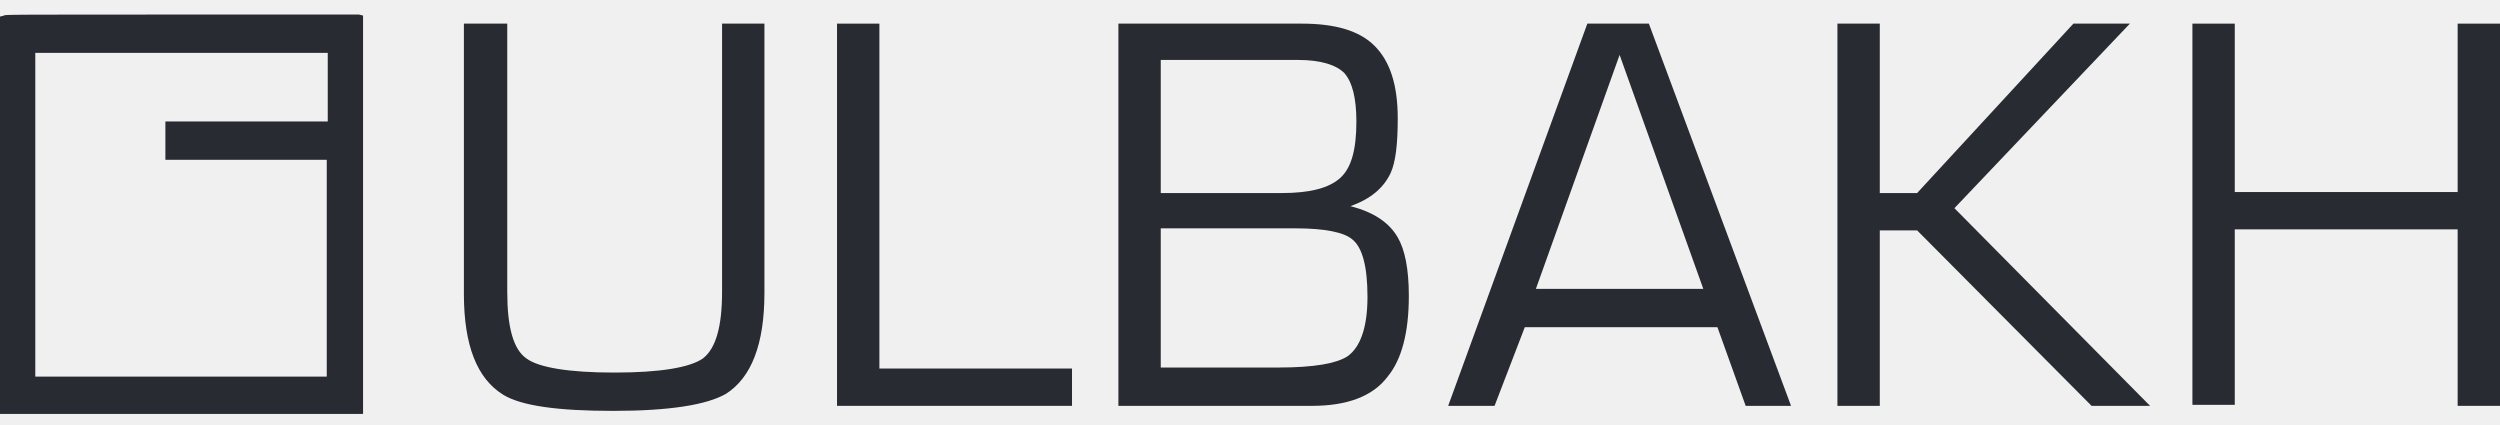
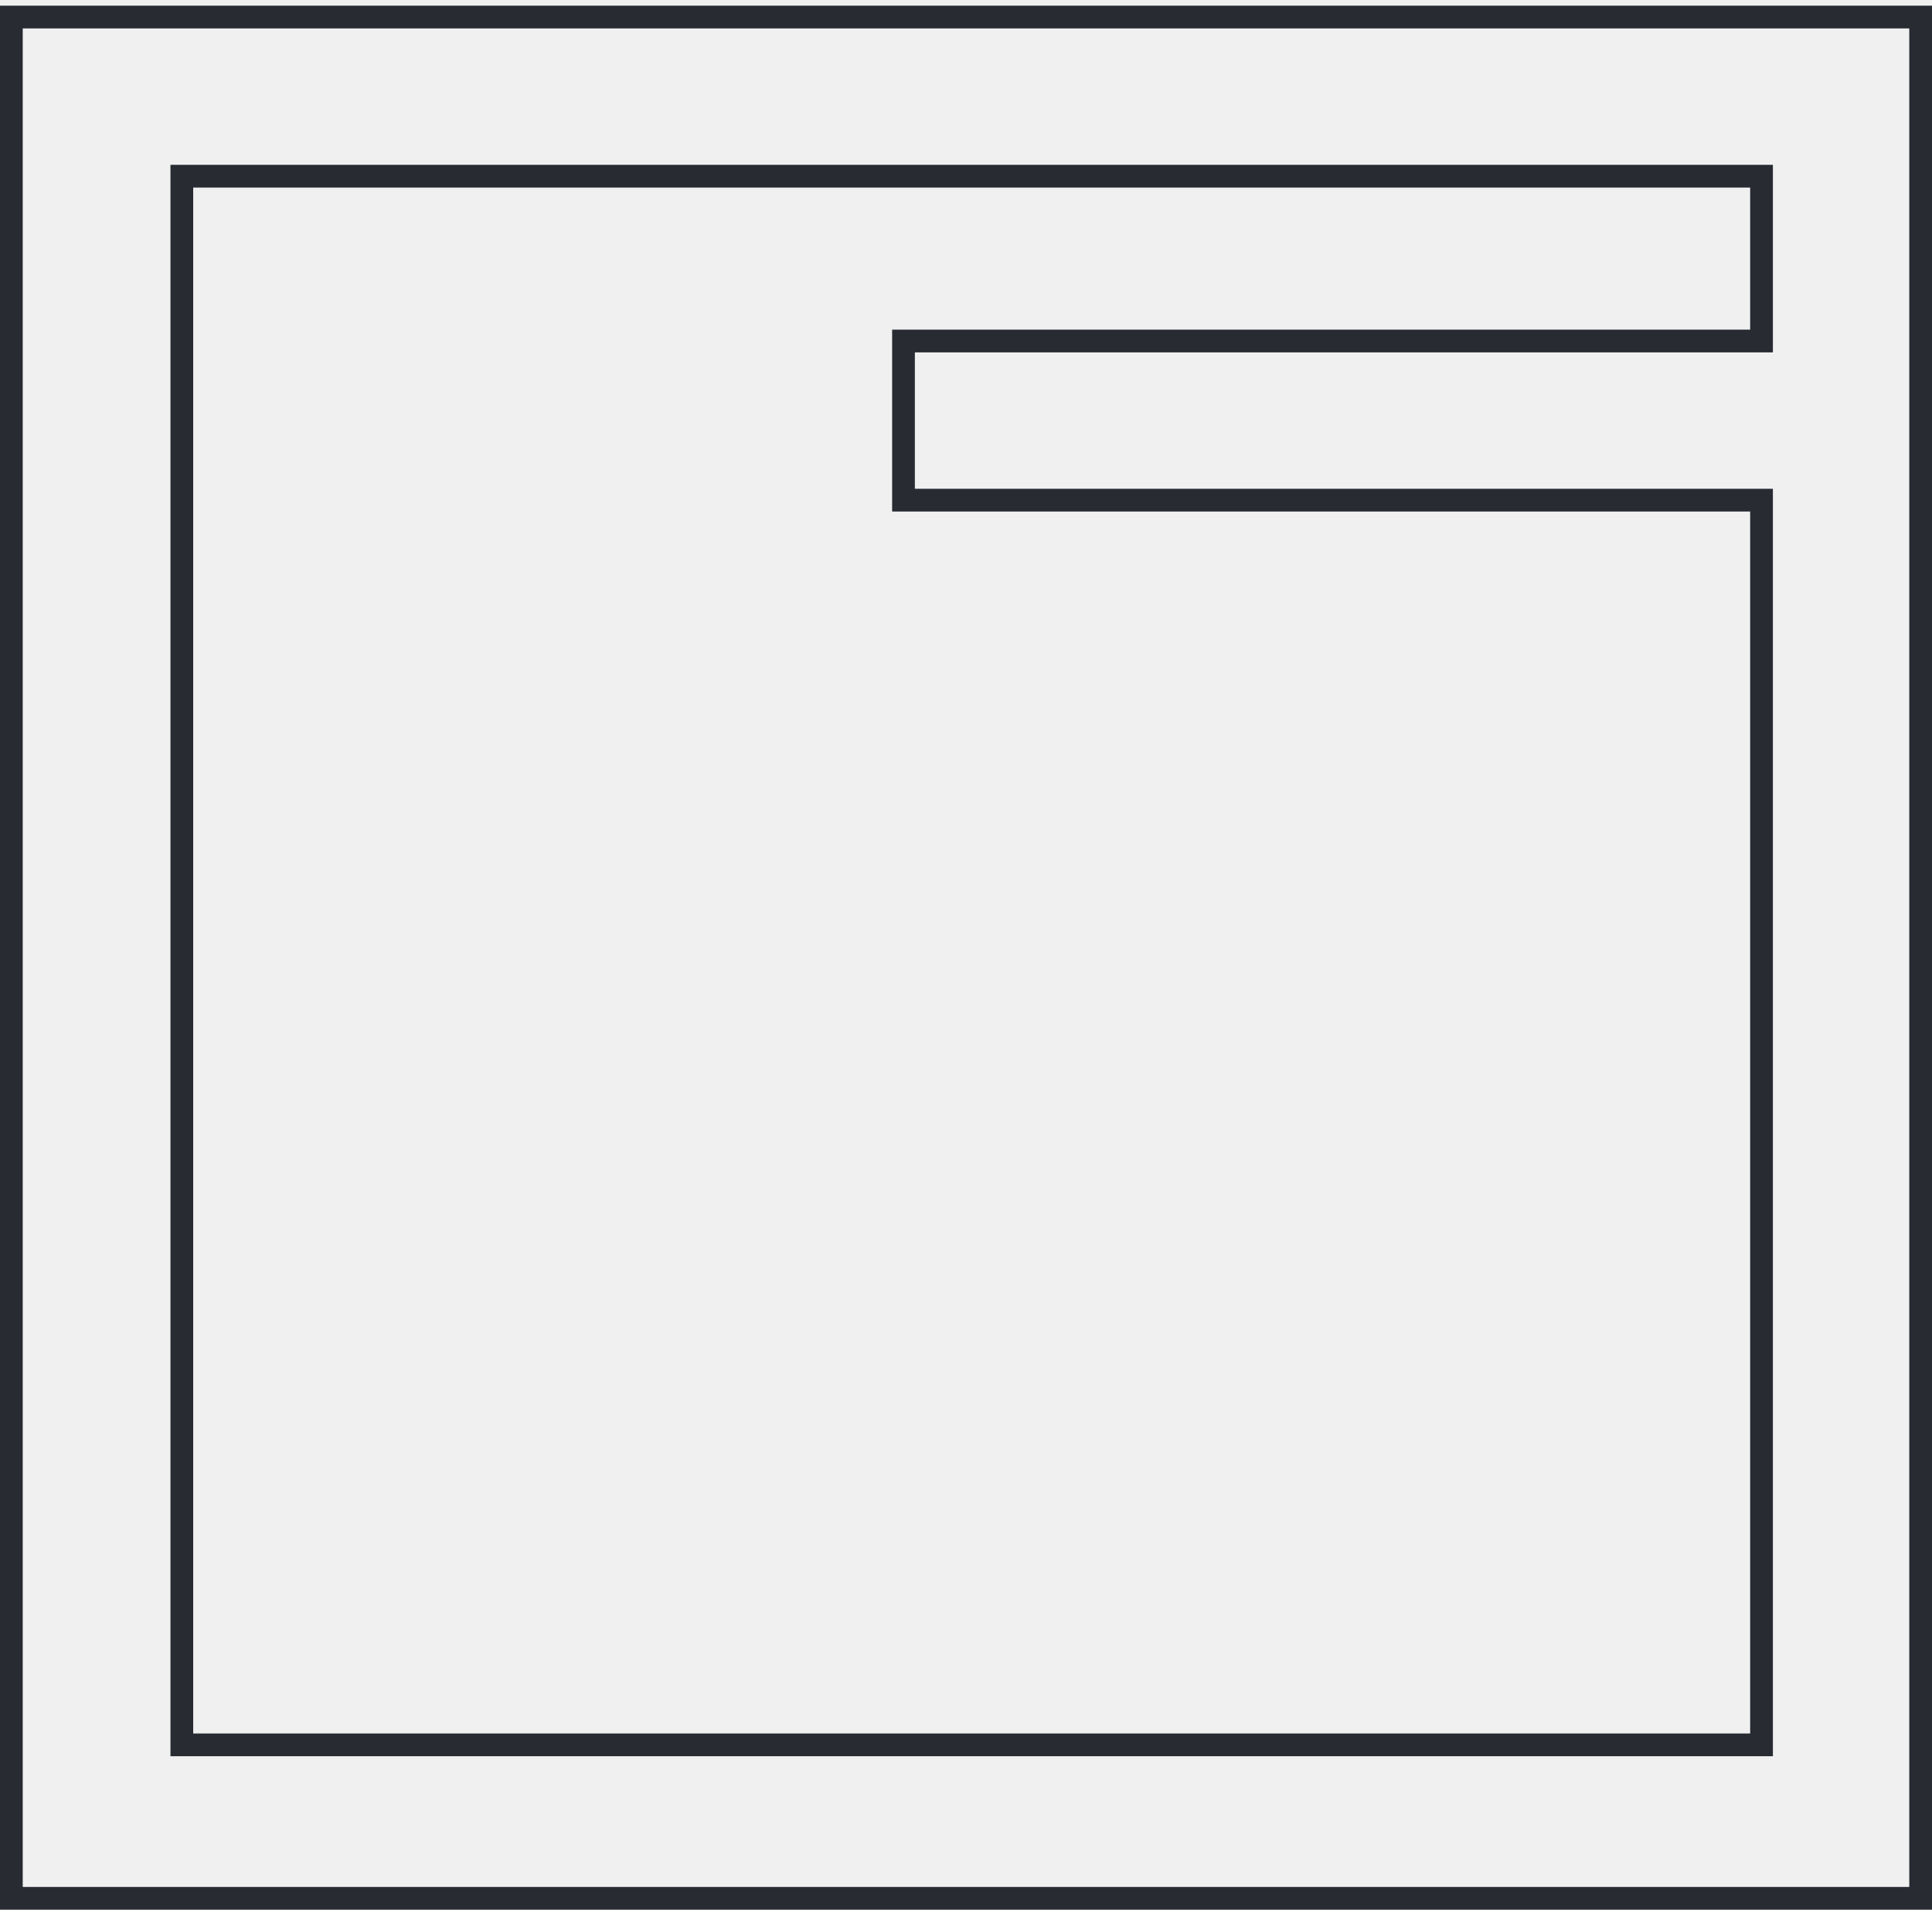
- <svg xmlns="http://www.w3.org/2000/svg" width="153" height="26" viewBox="0 0 153 26" fill="none">
-   <g clip-path="url(#clip0)">
-     <path d="M21.91 1.199C21.91 9.038 21.91 17.184 21.91 25.023C14.689 25.023 7.53 25.023 0.309 25.023C0.309 17.184 0.309 9.038 0.309 1.199C0.432 1.199 21.725 1.199 21.91 1.199ZM20.367 7.742C20.367 6.939 20.367 3.73 20.367 2.928C14.195 2.928 8.023 2.928 1.852 2.928C1.852 9.655 1.852 16.629 1.852 23.356C8.023 23.356 14.195 23.356 20.367 23.356C20.367 18.049 20.367 14.777 20.367 9.47C17.034 9.47 13.763 9.47 10.43 9.47C10.43 8.914 10.43 8.359 10.43 7.742C13.763 7.742 17.034 7.742 20.367 7.742Z" fill="#292B33" />
-     <path d="M22.219 25.331H0V1.014L0.247 0.953C0.247 0.891 0.37 0.891 12.652 0.891C21.787 0.891 21.91 0.891 21.972 0.891L22.219 0.953V25.331ZM0.617 24.714H21.602V1.508C20.676 1.508 17.281 1.508 12.652 1.508C7.468 1.508 1.913 1.508 0.617 1.508V24.714ZM20.676 23.665H1.543V2.619H20.614V8.05H10.739V9.161H20.676V23.665ZM2.16 23.048H19.997V9.778H10.122V7.433H20.058V3.236H2.16V23.048Z" fill="#292B33" />
-     <path d="M28.452 1.446H31.044V17.863C31.044 20.023 31.415 21.381 32.217 21.937C32.958 22.492 34.809 22.801 37.587 22.801C40.426 22.801 42.215 22.492 43.018 21.937C43.82 21.32 44.19 19.962 44.19 17.863V1.446H46.783V17.925C46.783 21.073 45.98 23.11 44.437 24.097C43.265 24.776 40.981 25.146 37.525 25.146C34.13 25.146 31.908 24.838 30.797 24.159C29.193 23.171 28.39 21.134 28.39 17.987V1.446H28.452Z" fill="#292B33" />
-     <path d="M53.819 1.446V22.554H65.607V24.838H51.226V1.446H53.819Z" fill="#292B33" />
-     <path d="M68.446 24.838V1.446H79.678C81.715 1.446 83.196 1.878 84.122 2.804C85.048 3.73 85.542 5.149 85.542 7.248C85.542 8.791 85.418 9.902 85.11 10.581C84.678 11.506 83.875 12.185 82.641 12.617C84.122 12.988 85.048 13.666 85.542 14.531C85.974 15.271 86.221 16.444 86.221 18.11C86.221 20.332 85.789 21.998 84.925 23.048C83.999 24.282 82.394 24.838 80.296 24.838H68.446V24.838ZM71.038 3.73V11.815H78.444C80.172 11.815 81.345 11.506 82.024 10.889C82.703 10.272 83.011 9.161 83.011 7.433C83.011 6.013 82.764 5.026 82.271 4.47C81.777 3.977 80.851 3.668 79.432 3.668H71.038V3.73ZM71.038 14.037V22.492H78.259C80.419 22.492 81.777 22.245 82.456 21.813C83.258 21.258 83.69 20.023 83.69 18.172C83.69 16.32 83.382 15.148 82.764 14.654C82.271 14.222 81.098 13.975 79.308 13.975H71.038V14.037Z" fill="#292B33" />
-     <path d="M88.628 24.838L97.145 1.446H100.91L109.612 24.838H106.835L105.106 20.023H93.318L91.467 24.838H88.628ZM104.242 17.678L99.12 3.36L93.997 17.678H104.242Z" fill="#292B33" />
-     <path d="M115.043 1.446V11.815H117.327L126.893 1.446H130.349L119.61 12.741L131.584 24.838H128.004L117.327 14.099H115.043V24.838H112.451V1.446H115.043Z" fill="#292B33" />
-     <path d="M136.768 11.753H150.408V1.446H153V24.838H150.408V14.037H136.768V24.776H134.176V1.446H136.768V11.753Z" fill="#292B33" />
-   </g>
-   <defs>
-     <clipPath id="clip0">
-       <rect width="153" height="24.441" fill="white" transform="translate(0 0.890812)" />
-     </clipPath>
-   </defs>
+ <svg xmlns="http://www.w3.org/2000/svg" width="170" height="168" viewBox="0 0 170 168" fill="none">
+   <path d="M1 167V1.5H169V167H1Z" stroke="#292B33" stroke-width="2" />
+   <path d="M16 153.5V15.5H155V30H79.5V44H155V153.5H16Z" stroke="#292B33" stroke-width="2" />
</svg>
